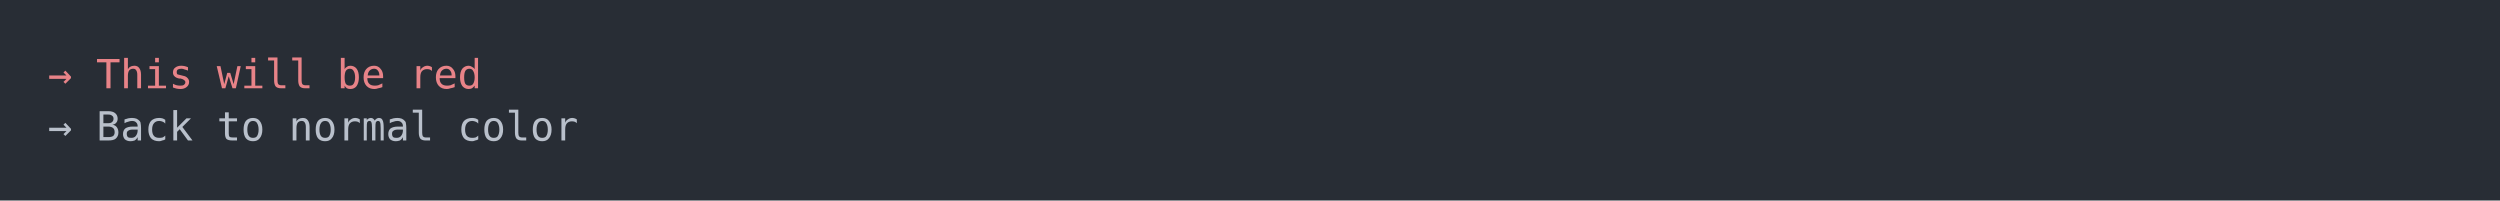
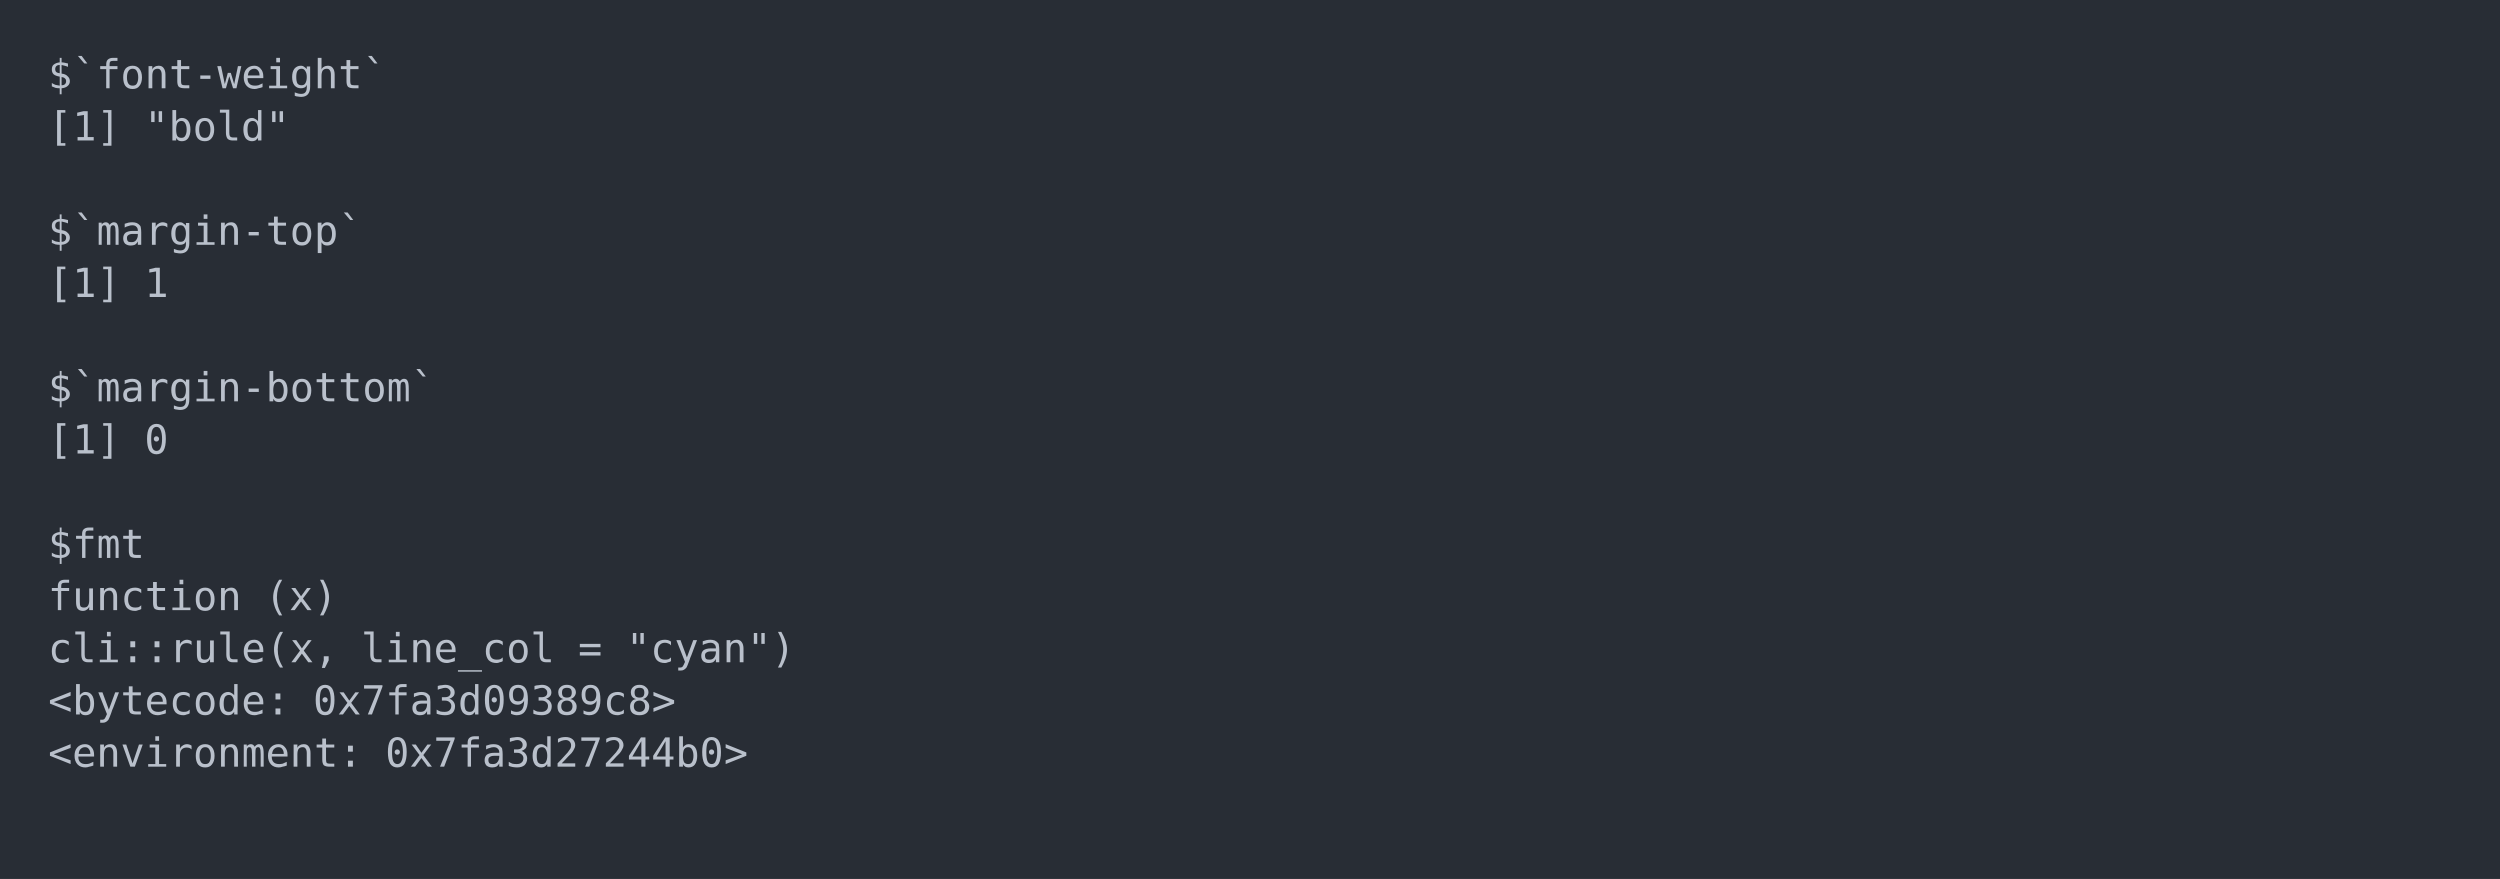
- <svg xmlns="http://www.w3.org/2000/svg" xmlns:xlink="http://www.w3.org/1999/xlink" width="1040" height="83.42">
-   <rect width="1040" height="83.42" rx="0" ry="0" class="a" />
-   <svg height="43.42" viewBox="0 0 100 4.342" width="1000" x="20" y="20">
-     <style>.a{fill:rgb(40,45,53)}.b{font-family:'Fira Code',Monaco,Consolas,Menlo,'Bitstream Vera Sans Mono','Powerline Symbols',monospace}.c{fill:transparent}.d{fill:rgb(232,131,136);white-space:pre}.e{fill:rgb(185,192,203);white-space:pre}</style>
+ <svg xmlns="http://www.w3.org/2000/svg" xmlns:xlink="http://www.w3.org/1999/xlink" width="1040" height="365.65">
+   <rect width="1040" height="365.65" rx="0" ry="0" class="a" />
+   <svg height="325.65" viewBox="0 0 100 32.565" width="1000" x="20" y="20">
+     <style>.a{fill:rgb(40,45,53)}.b{font-family:'Fira Code',Monaco,Consolas,Menlo,'Bitstream Vera Sans Mono','Powerline Symbols',monospace}.c{fill:transparent}.d{fill:rgb(185,192,203);white-space:pre}</style>
    <g font-family="'Fira Code',Monaco,Consolas,Menlo,'Bitstream Vera Sans Mono','Powerline Symbols',monospace" font-size="1.67" class="b">
      <defs>
        <symbol id="a">
-           <rect height="3" width="100" x="0" y="0" class="c" />
+           <rect height="16" width="100" x="0" y="0" class="c" />
        </symbol>
      </defs>
-       <rect height="4.342" width="100" class="a" />
+       <rect height="32.565" width="100" class="a" />
      <svg x="0" y="0" width="100">
        <svg x="0">
          <use xlink:href="#a" />
-           <text x="0" y="1.67" class="d">→</text>
-           <text x="2.004" y="1.67" class="d">This</text>
-           <text x="7.014" y="1.67" class="d">will</text>
-           <text x="12.024" y="1.67" class="d">be</text>
-           <text x="15.03" y="1.67" class="d">red</text>
-           <text x="0" y="3.841" class="e">→</text>
-           <text x="2.004" y="3.841" class="e">Back</text>
-           <text x="7.014" y="3.841" class="e">to</text>
-           <text x="10.02" y="3.841" class="e">normal</text>
-           <text x="17.034" y="3.841" class="e">color</text>
+           <text x="0" y="1.67" class="d">$`font-weight`</text>
+           <text x="0" y="3.841" class="d">[1]</text>
+           <text x="4.008" y="3.841" class="d">"bold"</text>
+           <text x="0" y="8.183" class="d">$`margin-top`</text>
+           <text x="0" y="10.354" class="d">[1]</text>
+           <text x="4.008" y="10.354" class="d">1</text>
+           <text x="0" y="14.696" class="d">$`margin-bottom`</text>
+           <text x="0" y="16.867" class="d">[1]</text>
+           <text x="4.008" y="16.867" class="d">0</text>
+           <text x="0" y="21.209" class="d">$fmt</text>
+           <text x="0" y="23.38" class="d">function</text>
+           <text x="9.018" y="23.38" class="d">(x)</text>
+           <text x="0" y="25.551" class="d">cli::rule(x,</text>
+           <text x="13.026" y="25.551" class="d">line_col</text>
+           <text x="22.044" y="25.551" class="d">=</text>
+           <text x="24.048" y="25.551" class="d">"cyan")</text>
+           <text x="0" y="27.722" class="d">&lt;bytecode:</text>
+           <text x="11.022" y="27.722" class="d">0x7fa3d09389c8&gt;</text>
+           <text x="0" y="29.893" class="d">&lt;environment:</text>
+           <text x="14.028" y="29.893" class="d">0x7fa3d27244b0&gt;</text>
        </svg>
      </svg>
    </g>
  </svg>
</svg>
